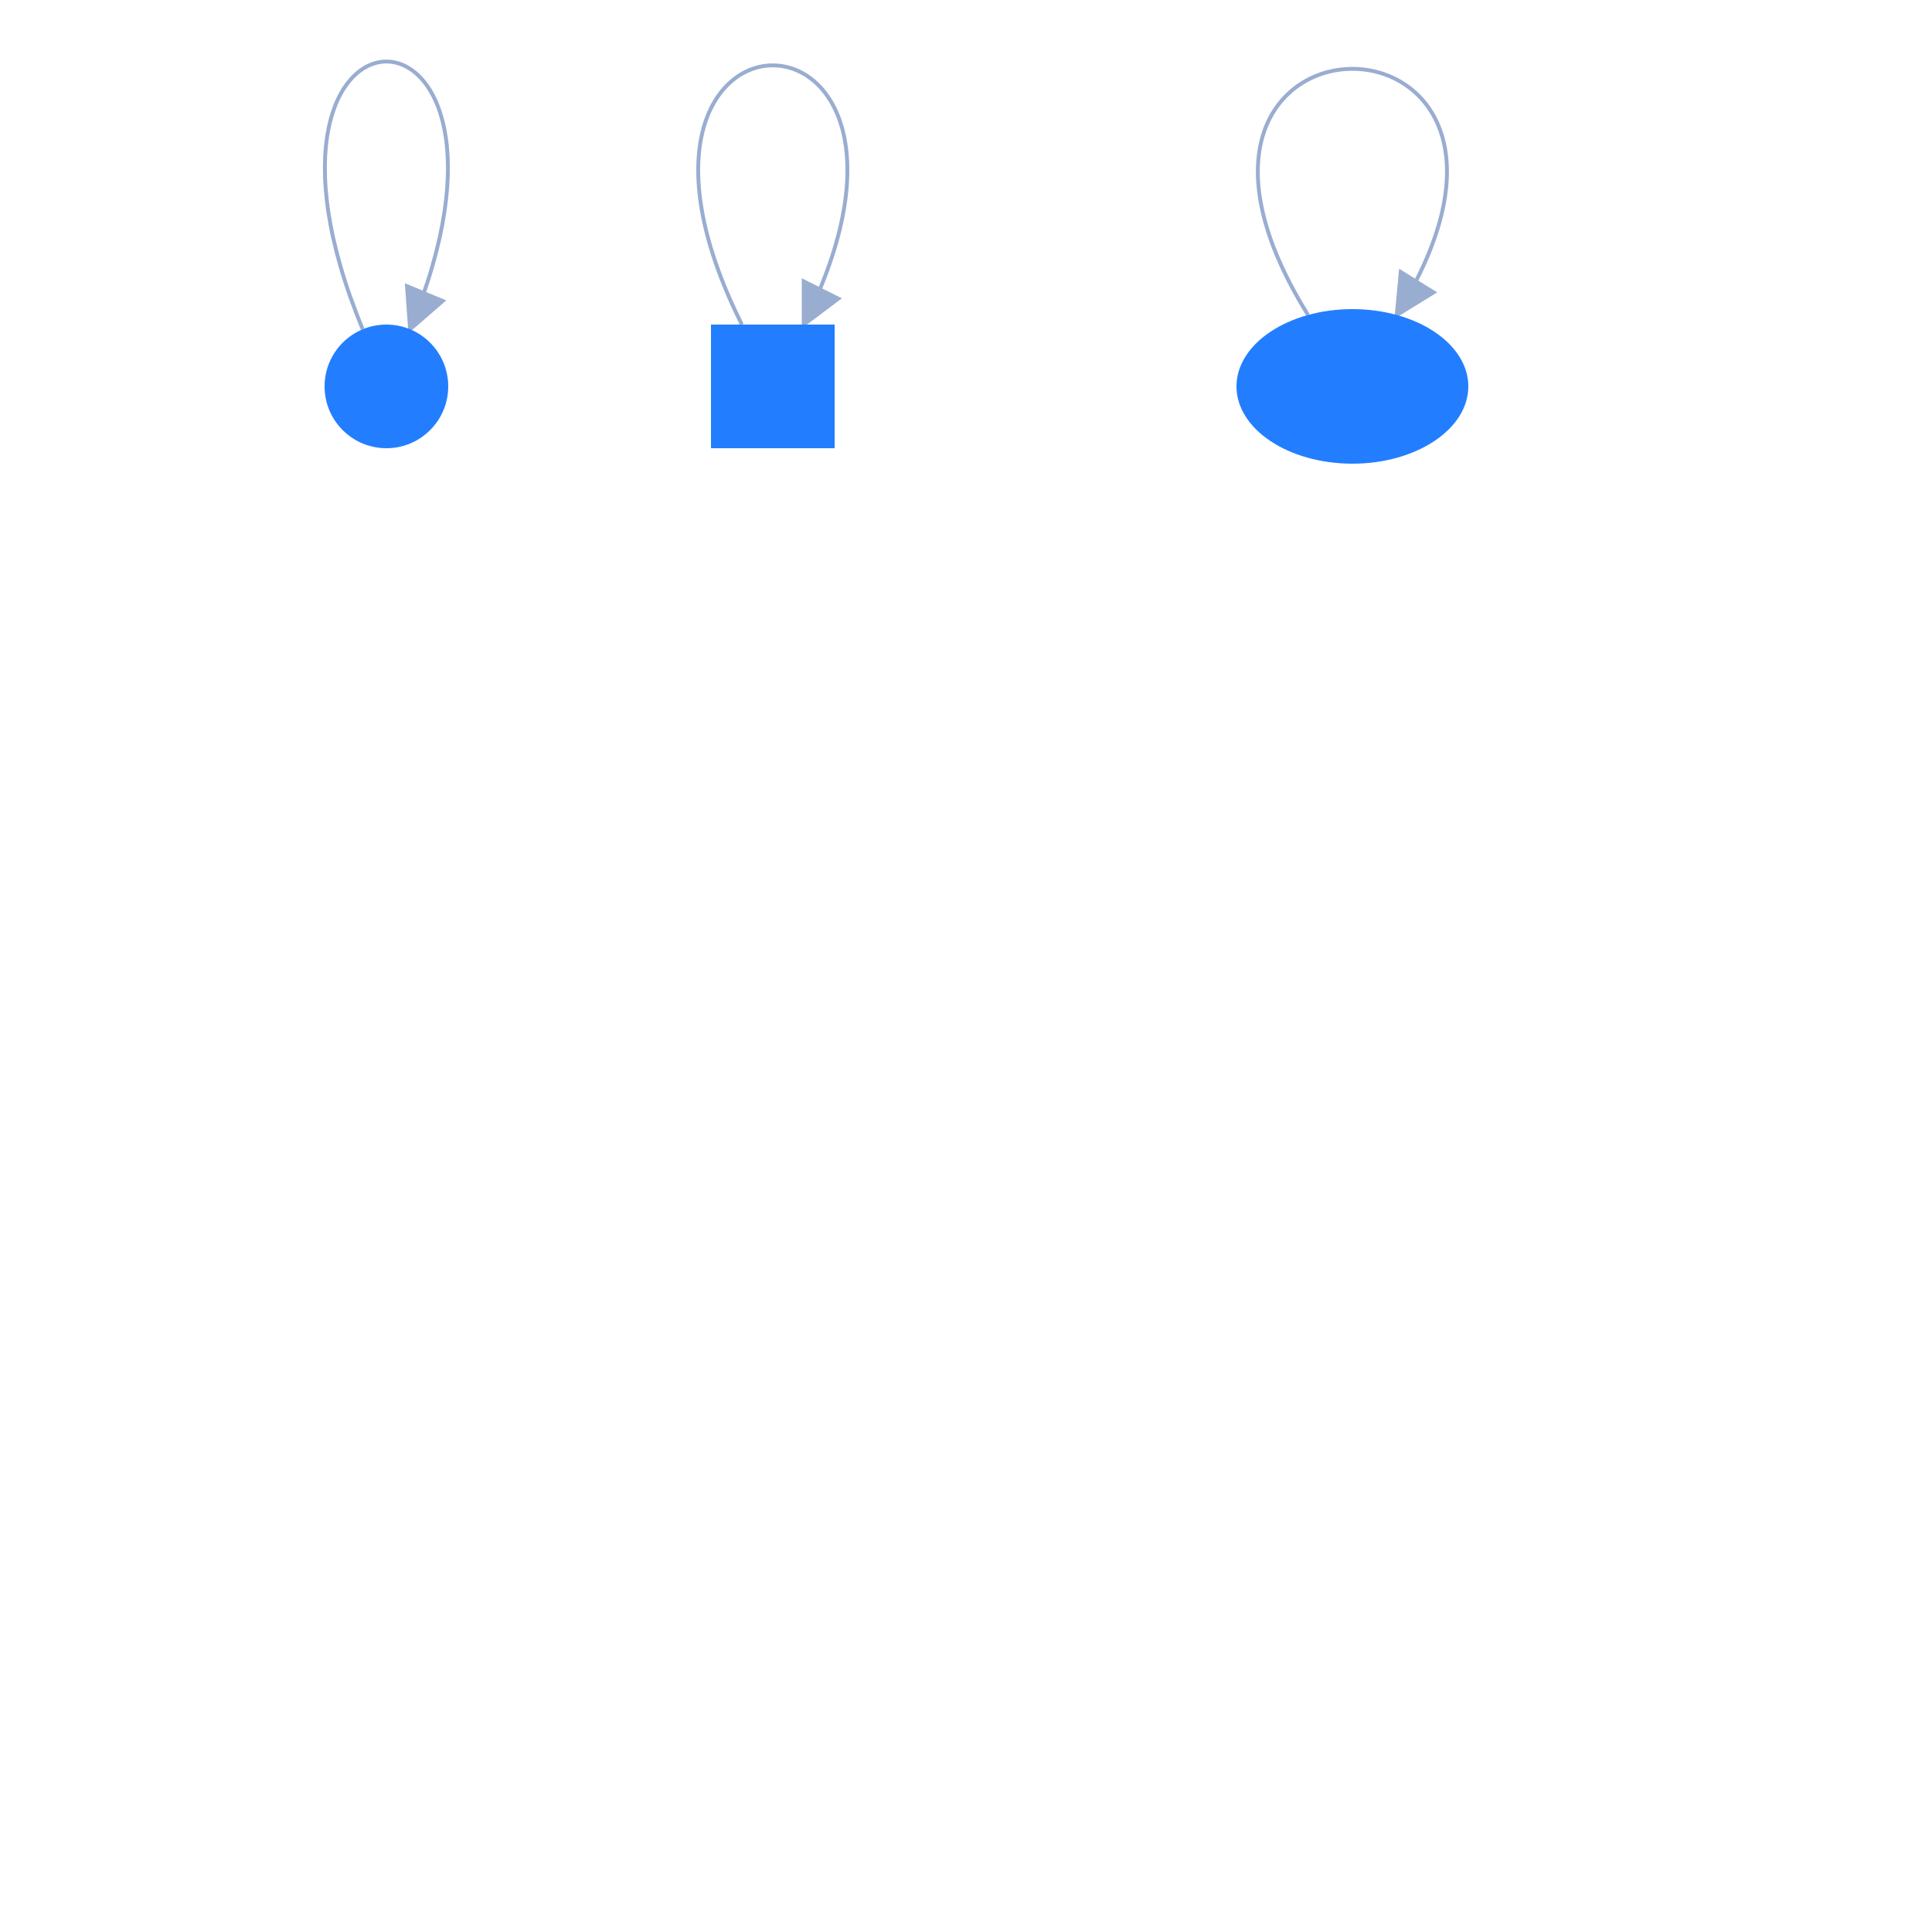
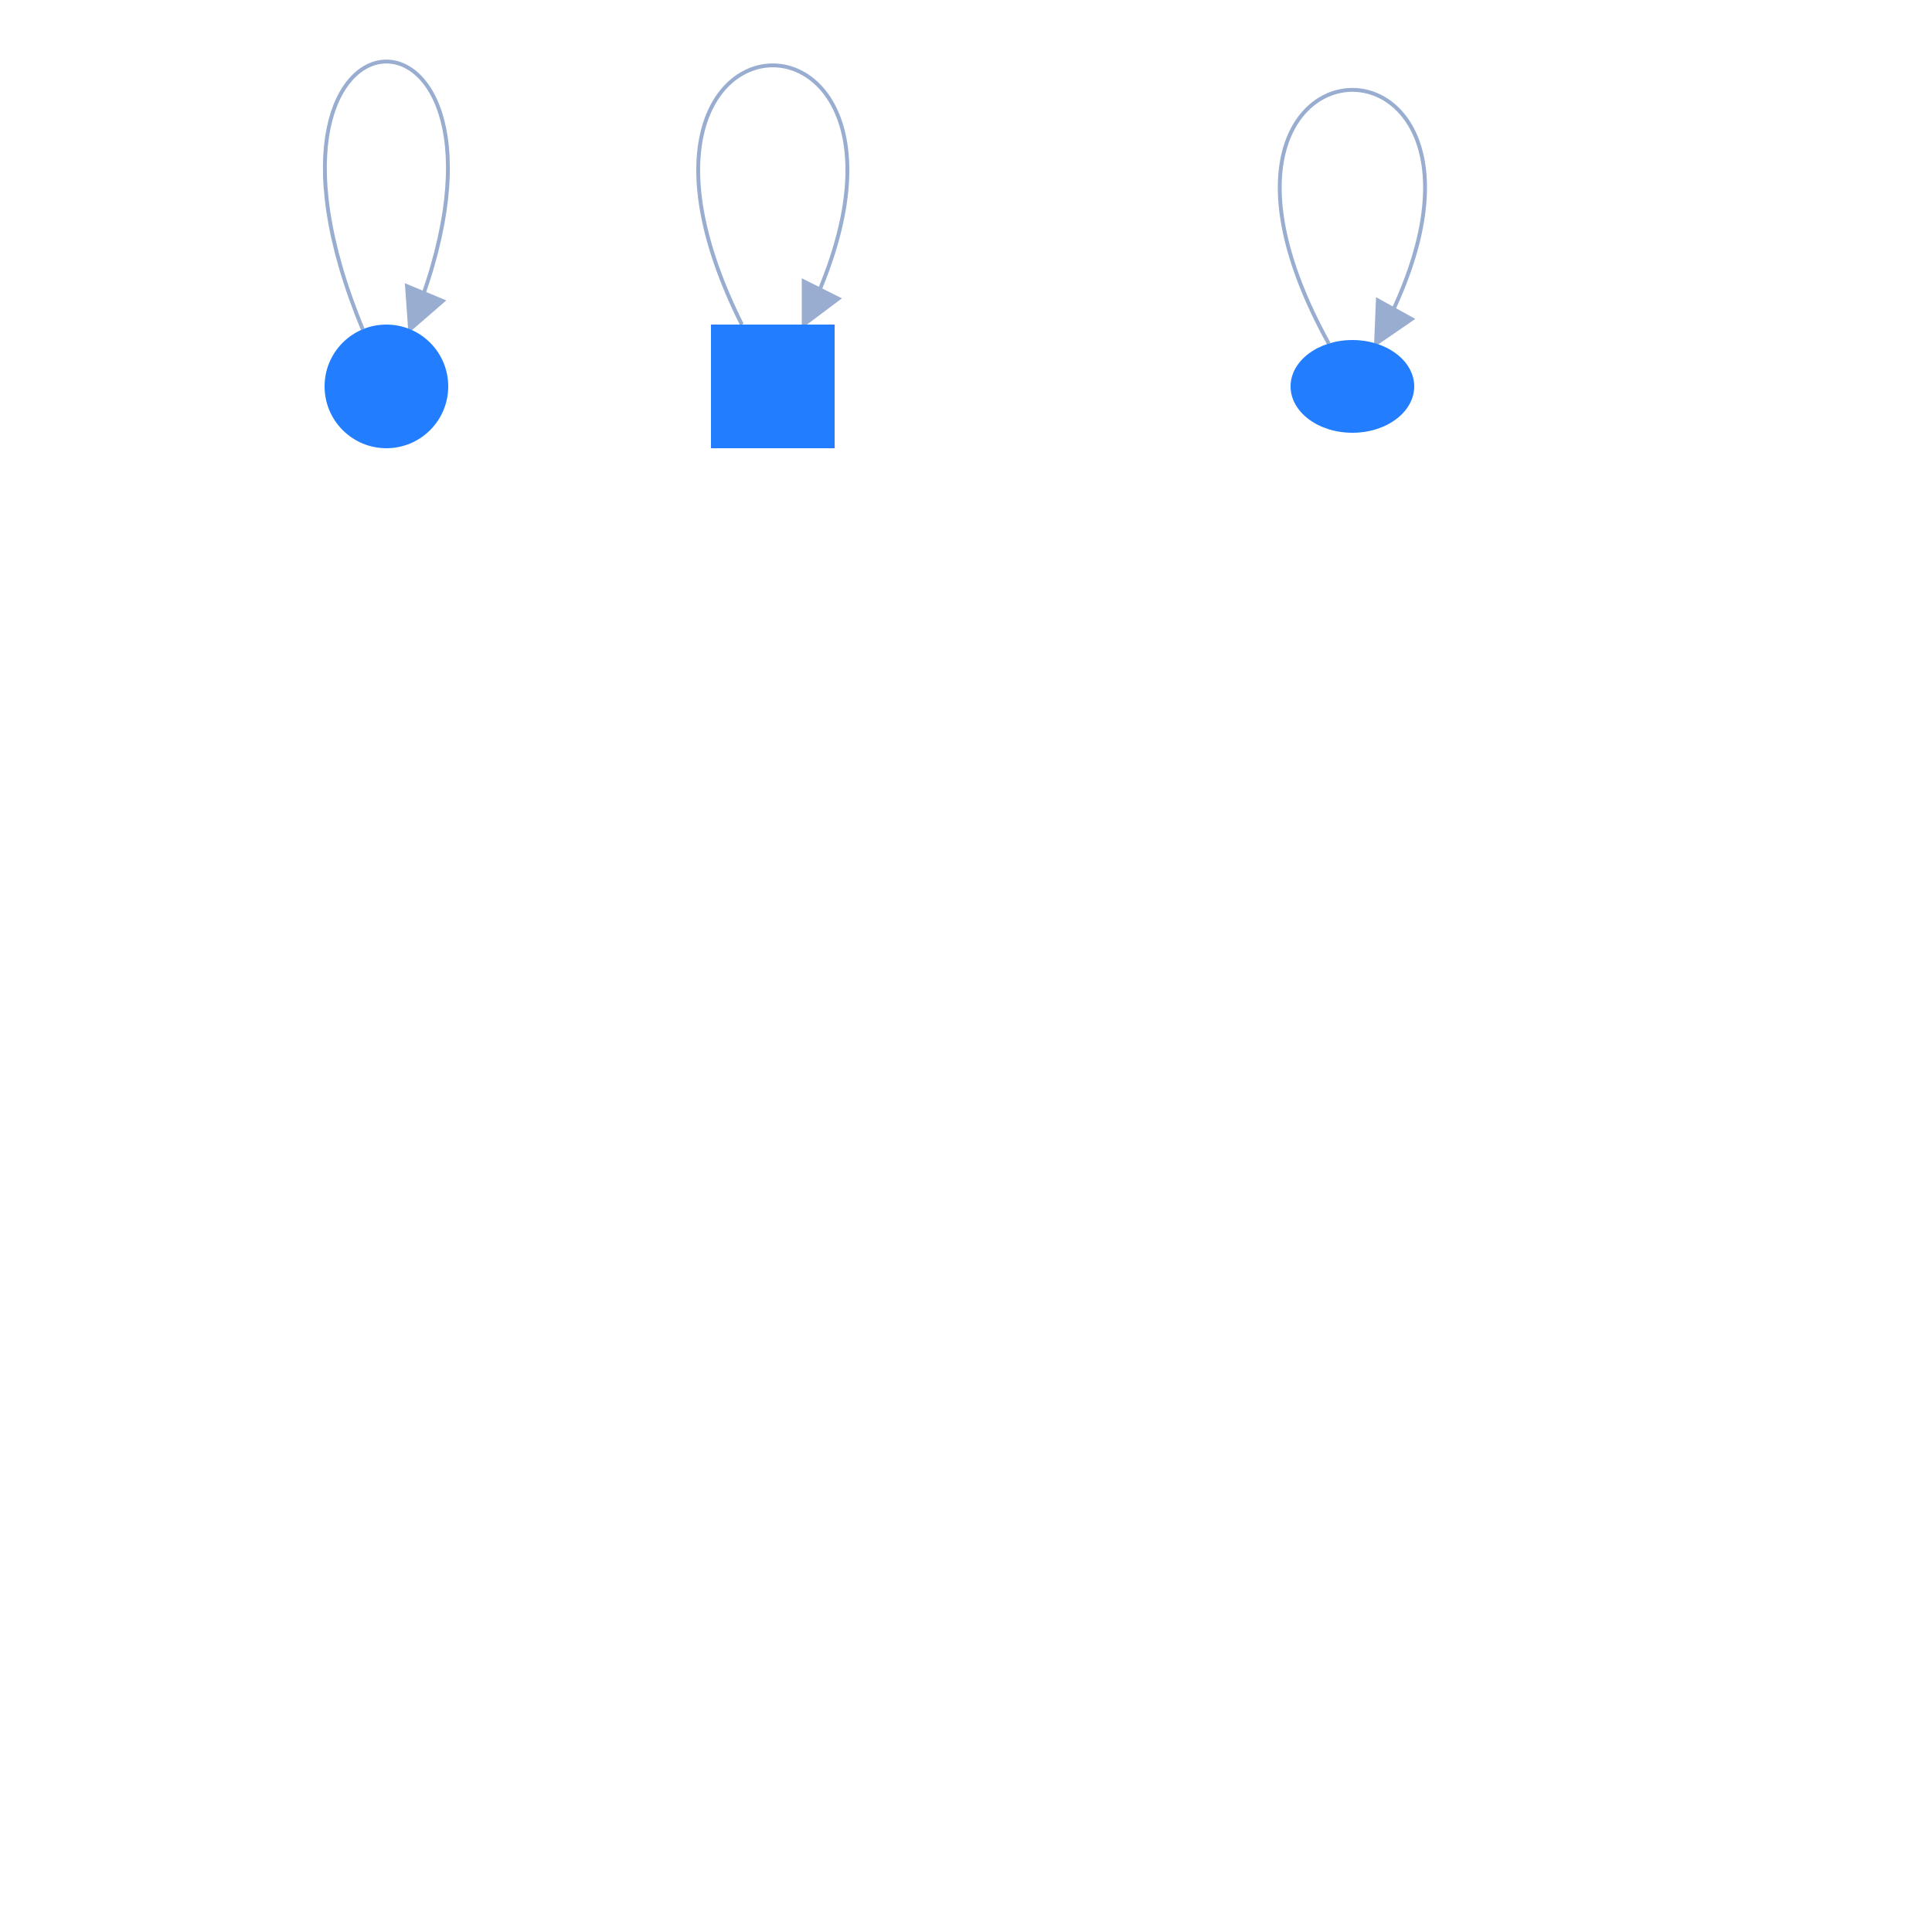
<svg xmlns="http://www.w3.org/2000/svg" width="500" height="500" style="background: transparent; position: fixed; outline: none;" color-interpolation-filters="sRGB" tabindex="1">
  <defs />
  <g transform="matrix(1,0,0,1,0,0)">
    <g fill="none" transform="matrix(1,0,0,1,0,0)">
      <g fill="none" stroke="transparent" stroke-width="01" />
      <g fill="none" transform="matrix(1,0,0,1,0,0)" />
      <g fill="none" transform="matrix(1,0,0,1,0,0)">
        <g fill="none" transform="matrix(1,0,0,1,0,0)">
          <g transform="matrix(1,0,0,1,84.07419,15.92696)">
-             <path fill="none" d="M 9.803,69.291 C -28.465 -23.097,60.317 -23.097,22.049 69.291 L 23.962,64.672" stroke-width="1" stroke="rgba(153,173,209,1)" marker-end="[object Object]" />
-             <path fill="none" d="M 5.902,44.346 C -18.589 -14.782,42.64 -14.782,18.148 44.346 L 20.062,39.727" stroke-width="3" stroke="transparent" marker-end="[object Object]" />
+             <path fill="none" d="M 9.803,69.291 C -28.465 -23.097,60.317 -23.097,22.049 69.291 L 23.962,64.672" stroke-width="1" stroke="rgba(153,173,209,1)" marker-end="true" />
+             <path fill="none" d="M 5.902,44.346 C -18.589 -14.782,42.64 -14.782,18.148 44.346 L 20.062,39.727" stroke-width="3" stroke="transparent" marker-end="true" />
            <g transform="matrix(0.382683,-0.92388,0.92388,0.382683,23.96216,64.67157)">
              <path fill="rgba(153,173,209,1)" d="M 0,5 L 10,0 L 10,10 Z" transform="translate(-5,-5)" stroke-width="1" stroke="rgba(153,173,209,1)" />
              <path fill="transparent" d="M 0,5 L 10,0 L 10,10 Z" transform="translate(-5,-5)" stroke-width="7" stroke="transparent" />
            </g>
          </g>
        </g>
        <g fill="none" transform="matrix(1,0,0,1,0,0)">
          <g transform="matrix(1,0,0,1,180.6937,16.91796)">
-             <path fill="none" d="M 11.306,67.082 C -33.415 -22.361,72.028 -22.361,27.306 67.082 L 29.542,62.61" stroke-width="1" stroke="rgba(153,173,209,1)" marker-end="[object Object]" />
-             <path fill="none" d="M 6.766,42.933 C -21.855 -14.311,51.388 -14.311,22.766 42.933 L 25.003,38.46" stroke-width="3" stroke="transparent" marker-end="[object Object]" />
+             <path fill="none" d="M 11.306,67.082 C -33.415 -22.361,72.028 -22.361,27.306 67.082 L 29.542,62.61" stroke-width="1" stroke="rgba(153,173,209,1)" marker-end="true" />
+             <path fill="none" d="M 6.766,42.933 C -21.855 -14.311,51.388 -14.311,22.766 42.933 L 25.003,38.46" stroke-width="3" stroke="transparent" marker-end="true" />
            <g transform="matrix(0.447214,-0.894427,0.894427,0.447214,29.54238,62.6099)">
              <path fill="rgba(153,173,209,1)" d="M 0,5 L 10,0 L 10,10 Z" transform="translate(-5,-5)" stroke-width="1" stroke="rgba(153,173,209,1)" />
              <path fill="transparent" d="M 0,5 L 10,0 L 10,10 Z" transform="translate(-5,-5)" stroke-width="7" stroke="transparent" />
            </g>
          </g>
        </g>
        <g fill="none" transform="matrix(1,0,0,1,0,0)">
-           <g transform="matrix(1,0,0,1,325.524,17.81741)">
-             <path fill="none" d="M 12.996,63.705 C -39.779 -21.235,88.731 -21.235,35.957 63.705 L 38.595,59.458" stroke-width="1" stroke="rgba(153,173,209,1)" marker-end="[object Object]" />
-             <path fill="none" d="M 15.984,76.446 C -47.346 -25.482,102.275 -25.482,38.945 76.446 L 41.584,72.199" stroke-width="3" stroke="transparent" marker-end="[object Object]" />
-             <g transform="matrix(0.52775,-0.8494,0.8494,0.52775,38.5953,59.458)">
+           <g transform="matrix(1,0,0,1,331.1962,23.26069)">
+             <path fill="none" d="M 12.681,65.653 C -35.665 -21.884,73.272 -21.884,24.927 65.653 L 27.344,61.276" stroke-width="1" stroke="rgba(153,173,209,1)" marker-end="true" />
+             <path fill="none" d="M 7.721,42.018 C -23.22 -14.006,50.908 -14.006,19.967 42.018 L 22.384,37.641" stroke-width="3" stroke="transparent" marker-end="true" />
+             <g transform="matrix(0.483454,-0.87537,0.87537,0.483454,27.34398,61.2759)">
              <path fill="rgba(153,173,209,1)" d="M 0,5 L 10,0 L 10,10 Z" transform="translate(-5,-5)" stroke-width="1" stroke="rgba(153,173,209,1)" />
              <path fill="transparent" d="M 0,5 L 10,0 L 10,10 Z" transform="translate(-5,-5)" stroke-width="7" stroke="transparent" />
            </g>
          </g>
        </g>
      </g>
      <g fill="none" transform="matrix(1,0,0,1,0,0)">
        <g fill="none" transform="matrix(1,0,0,1,100,100)">
          <g transform="matrix(1,0,0,1,0,0)">
            <circle fill="rgba(34,126,255,1)" transform="translate(-16,-16)" cx="16" cy="16" r="16" stroke-width="0" />
          </g>
        </g>
        <g fill="none" transform="matrix(1,0,0,1,200,100)">
          <g transform="matrix(1,0,0,1,-16,-16)">
            <path fill="rgba(34,126,255,1)" d="M 0,0 l 32,0 l 0,32 l-32 0 z" r="16" stroke-width="0" width="32" height="32" />
          </g>
        </g>
        <g fill="none" transform="matrix(1,0,0,1,350,100)">
          <g transform="matrix(1,0,0,1,0,0)">
-             <ellipse fill="rgba(34,126,255,1)" transform="translate(-30,-20)" cx="30" cy="20" r="16" stroke-width="0" rx="30" ry="20" />
+             <ellipse fill="rgba(34,126,255,1)" transform="translate(-16,-12)" cx="16" cy="12" r="16" stroke-width="0" rx="16" ry="12" />
          </g>
        </g>
      </g>
    </g>
  </g>
</svg>
